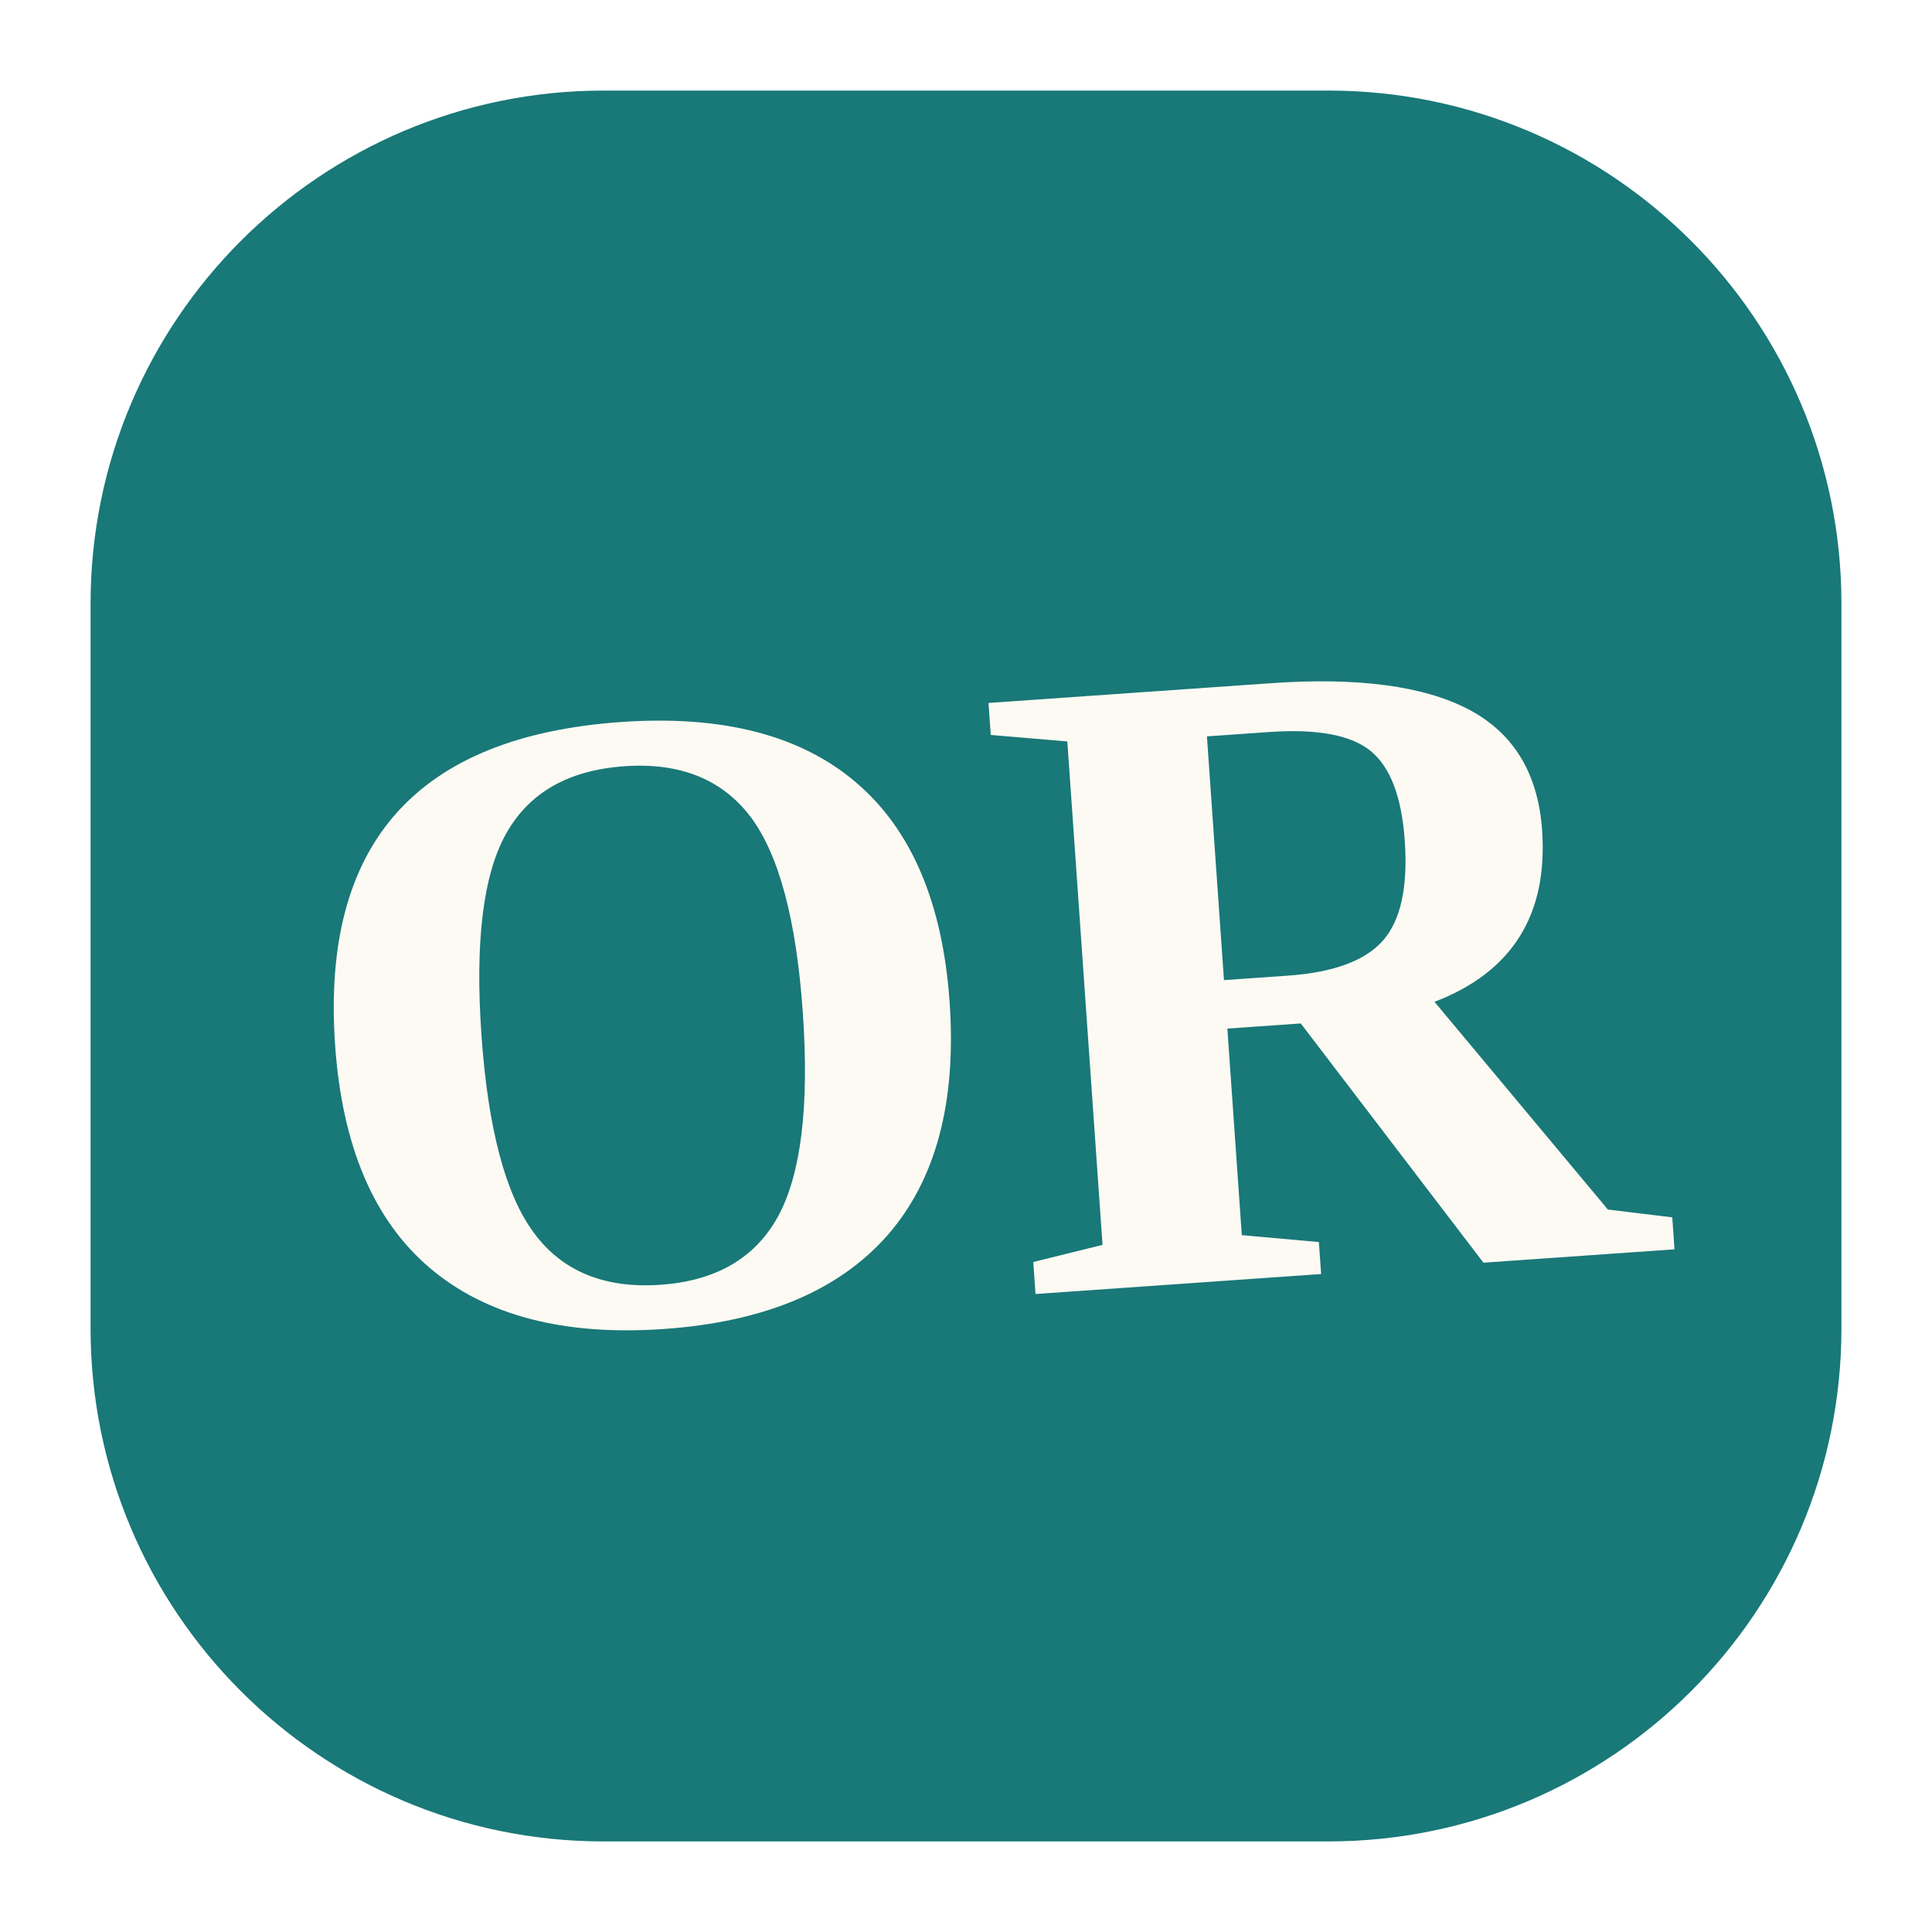
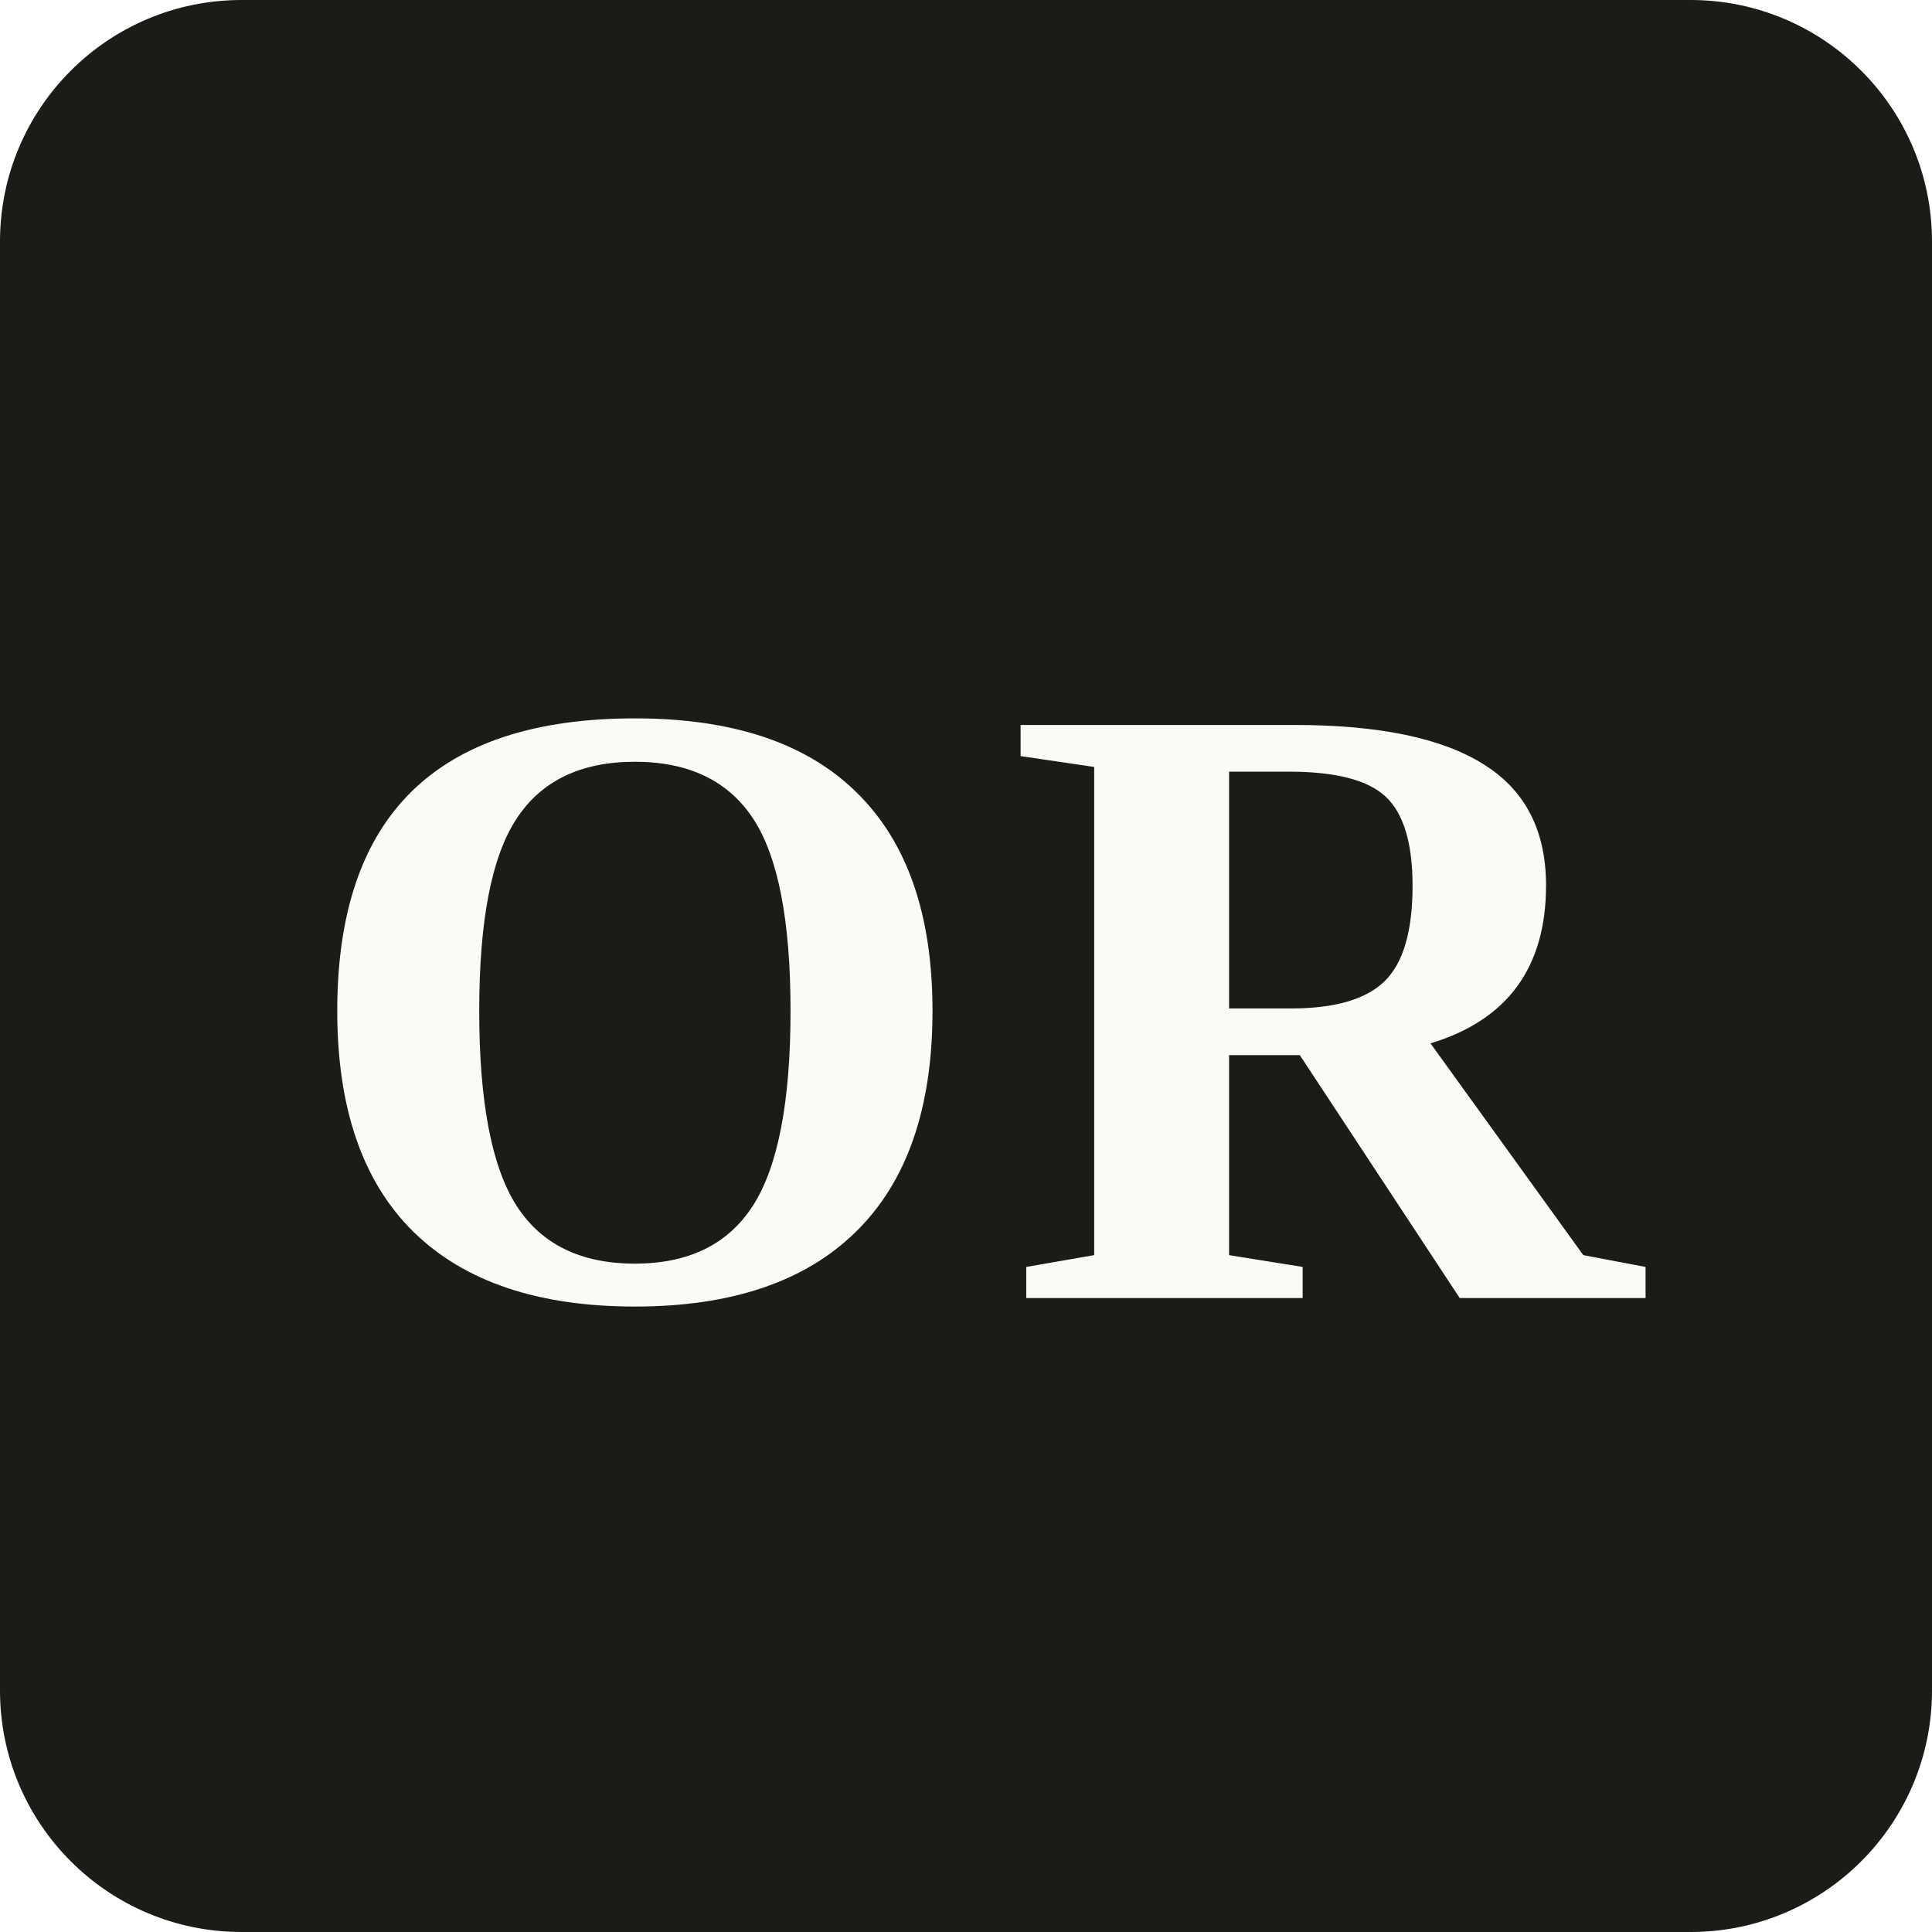
<svg xmlns="http://www.w3.org/2000/svg" viewBox="0 0 64 64">
-   <rect x="3" y="3" width="58" height="58" rx="17" fill="#197878" />
-   <text x="32" y="43" text-anchor="middle" font-family="Georgia, 'Times New Roman', serif" font-size="30" font-weight="700" fill="#fdfaf3" transform="rotate(-4 32 32)">OR</text>
+   <rect width="64" height="64" rx="8" fill="#1c1b18" />
+   <text x="32" y="43" text-anchor="middle" font-family="Georgia, 'Times New Roman', serif" font-size="29" font-weight="600" fill="#fbfaf7" letter-spacing="1">OR</text>
</svg>
